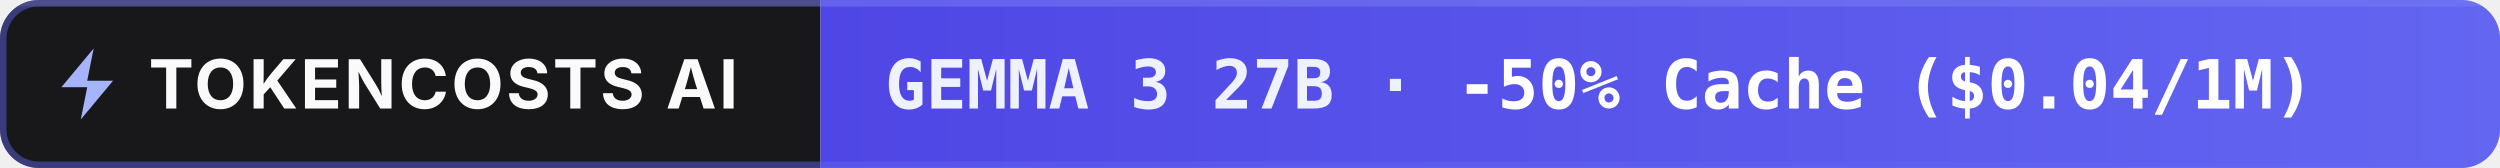
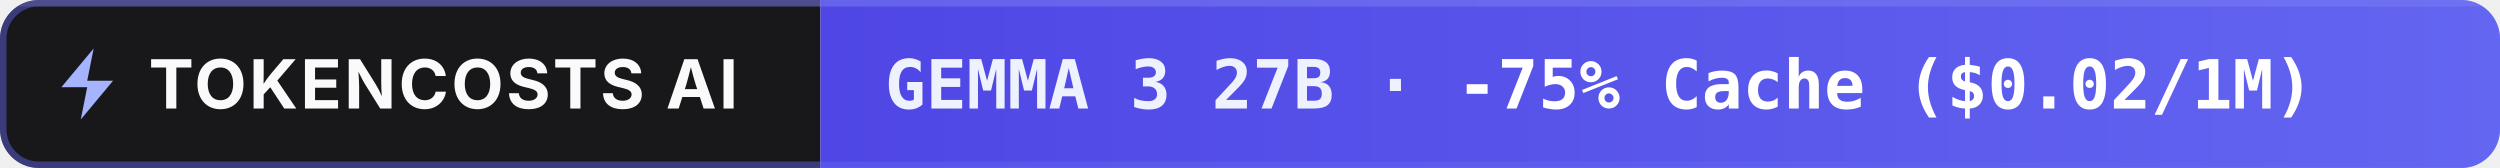
- <svg xmlns="http://www.w3.org/2000/svg" width="387" height="26" viewBox="0 0 387 26" role="img" aria-label="TokenCosts AI: Gemma 3 27B $0.08 / $0.45 per 1M">
+ <svg xmlns="http://www.w3.org/2000/svg" width="387" height="26" viewBox="0 0 387 26" role="img" aria-label="TokenCosts AI: Gemma 3 27B $0.08 / $0.16 per 1M">
  <defs>
    <linearGradient id="indigo-grad-gemma-3-27b-it-cache" x1="0%" y1="0%" x2="100%" y2="0%">
      <stop offset="0%" stop-color="#4F46E5" />
      <stop offset="100%" stop-color="#6366F1" />
    </linearGradient>
    <clipPath id="clip-indigo-gemma-3-27b-it-cache">
      <rect width="387" height="26" rx="6" />
    </clipPath>
  </defs>
  <g clip-path="url(#clip-indigo-gemma-3-27b-it-cache)">
    <rect x="0" y="0" width="127" height="26" fill="#18181B" />
    <rect x="127" y="0" width="260" height="26" fill="url(#indigo-grad-gemma-3-27b-it-cache)" />
    <rect x="0" y="0" width="387" height="1" fill="#FFFFFF" fill-opacity="0.14" />
    <path d="M14.5 7.5L9.5 13.5H13.5L12.5 18.5L17.5 12.5H13.5L14.5 7.5Z" fill="#A5B4FC" />
  </g>
  <rect x="0.5" y="0.5" width="386" height="25" rx="5.5" fill="none" stroke="#6366F1" stroke-opacity="0.45" stroke-width="1" />
  <g font-family="Inter, -apple-system, BlinkMacSystemFont, 'Segoe UI', Roboto, sans-serif" font-size="10.5" font-weight="700" letter-spacing="0.4" text-rendering="geometricPrecision">
    <text x="23" y="16.8" fill="#FAFAFA">TOKENCOSTS AI</text>
  </g>
  <g font-family="'JetBrains Mono', ui-monospace, SFMono-Regular, Menlo, monospace" font-size="10.5" font-weight="600" text-rendering="geometricPrecision">
-     <text x="137" y="16.8" fill="#EEF2FF">GEMMA 3 27B · <tspan fill="#FFFFFF" font-weight="700">-50% Cache ($0.04/1M)</tspan>
+     <text x="137" y="16.8" fill="#EEF2FF">GEMMA 3 27B · <tspan fill="#FFFFFF" font-weight="700">-75% Cache ($0.02/1M)</tspan>
    </text>
  </g>
</svg>
